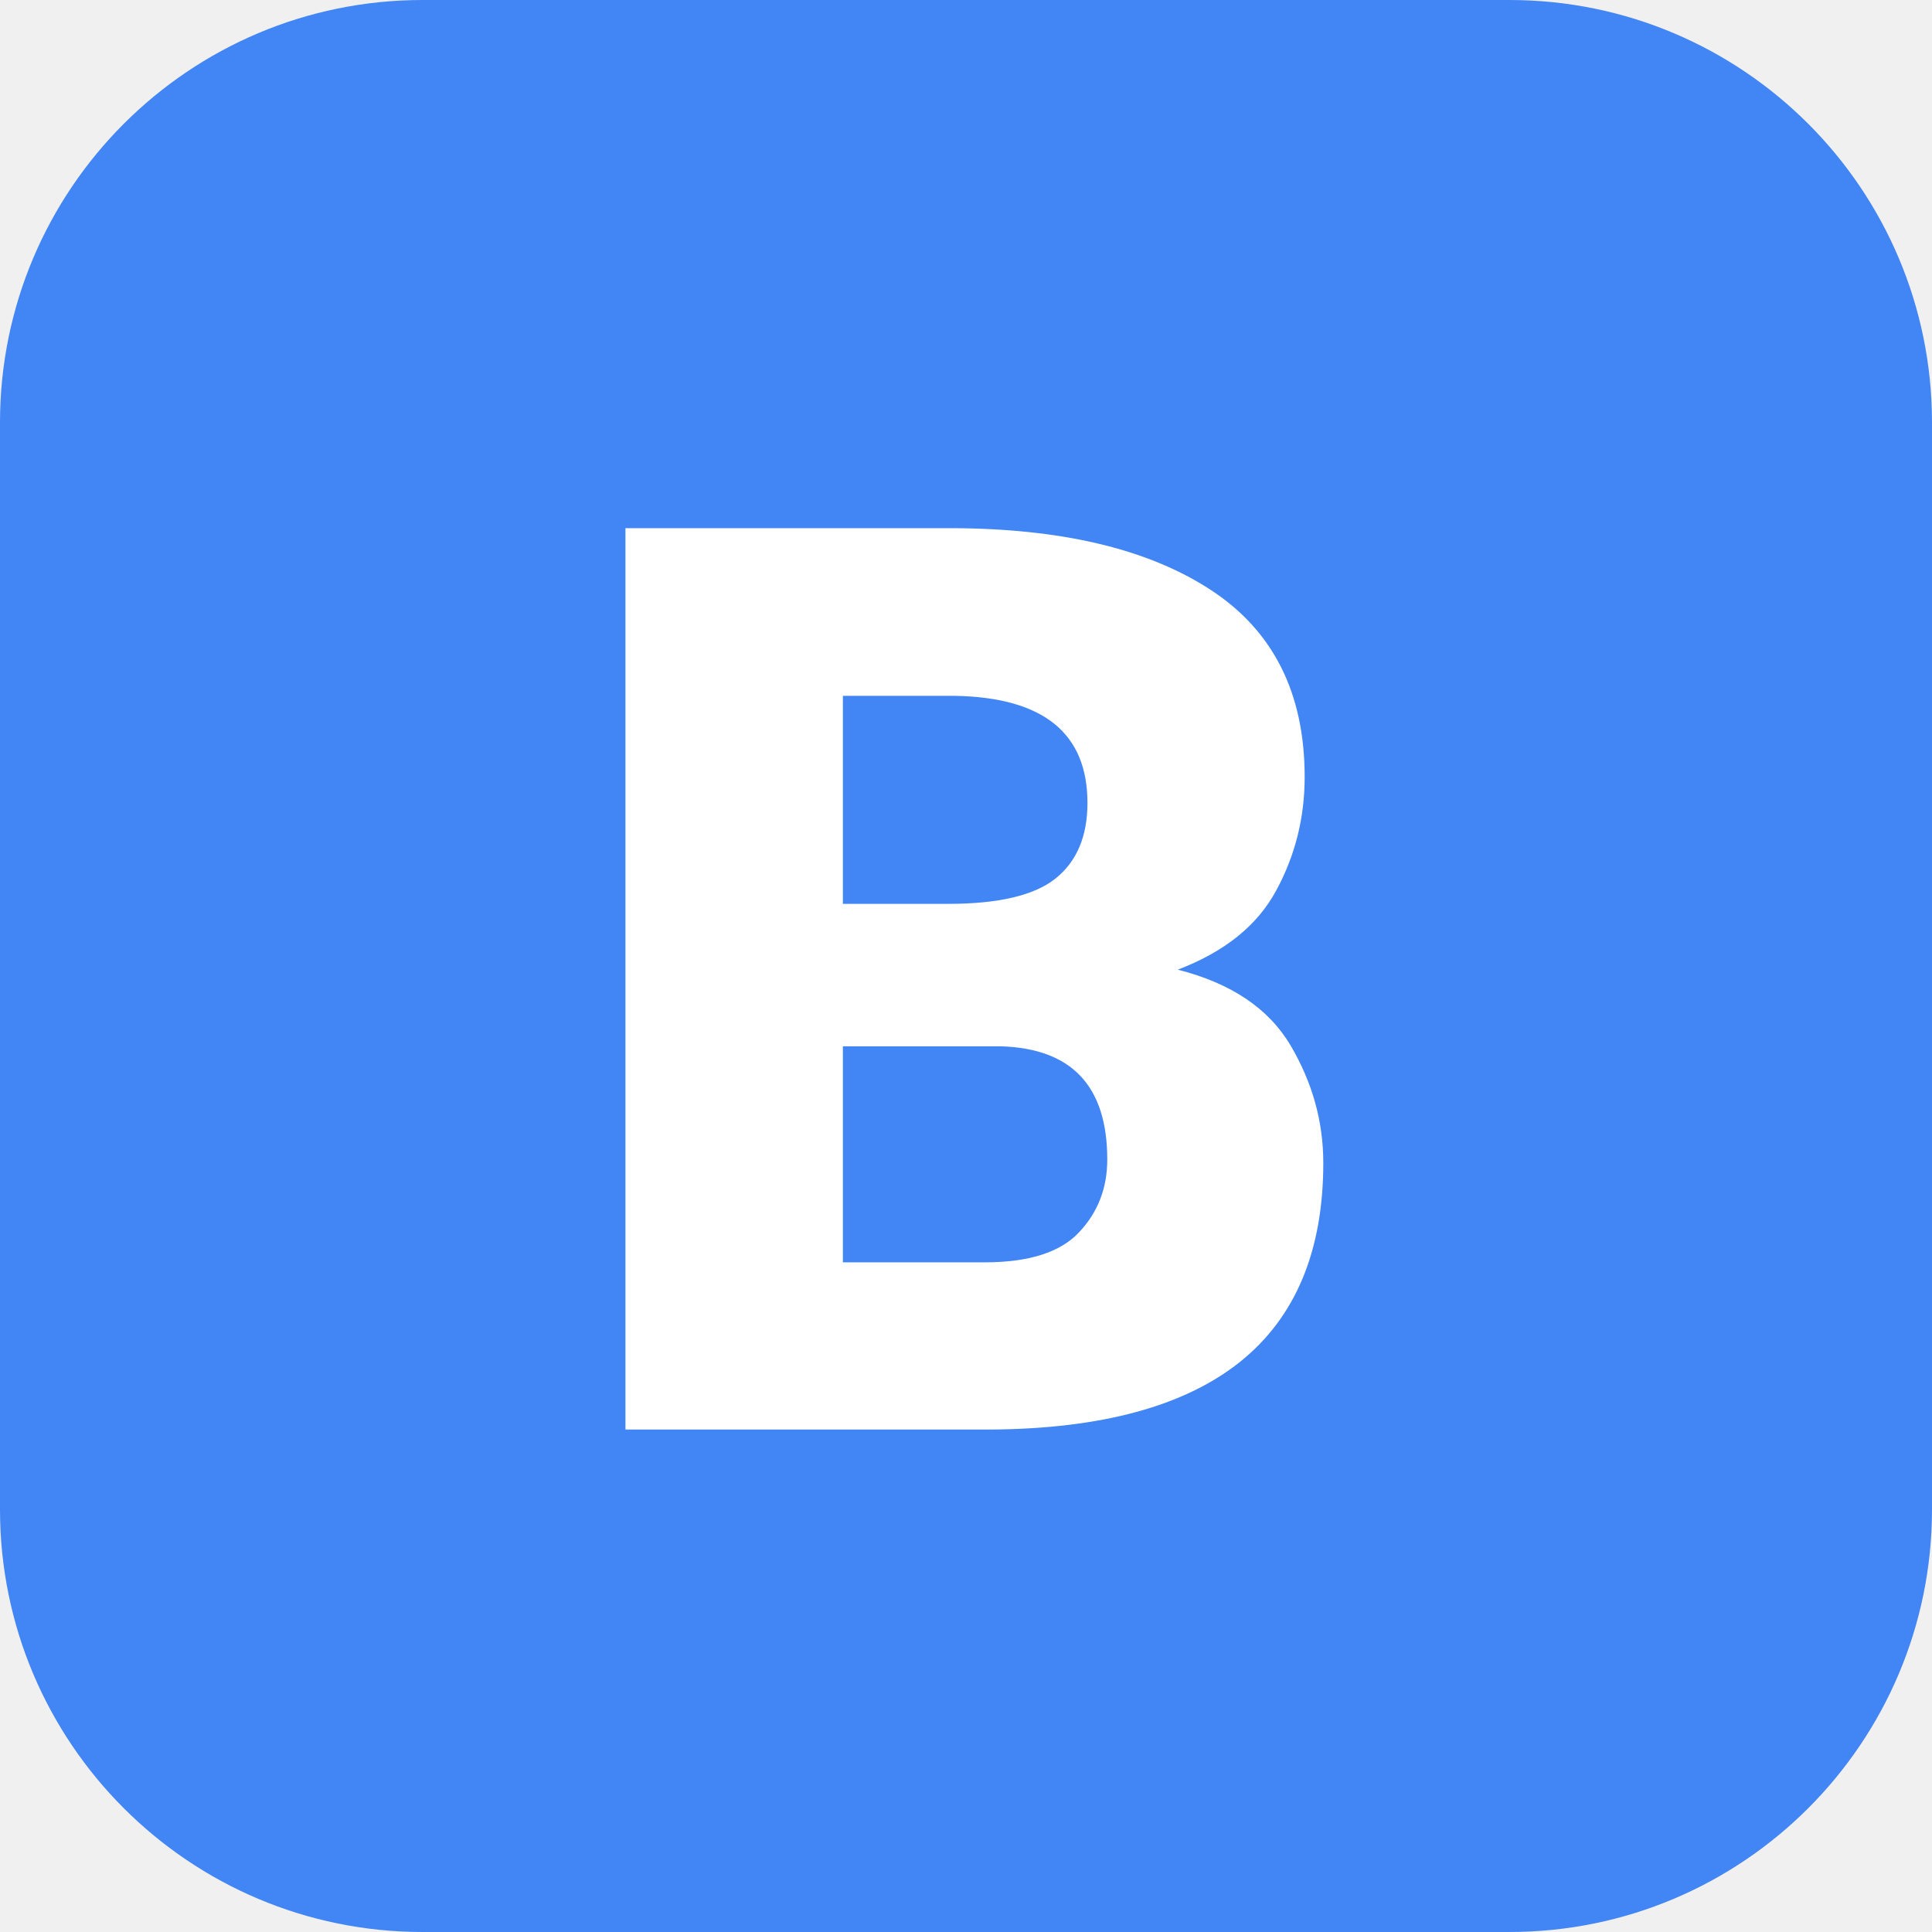
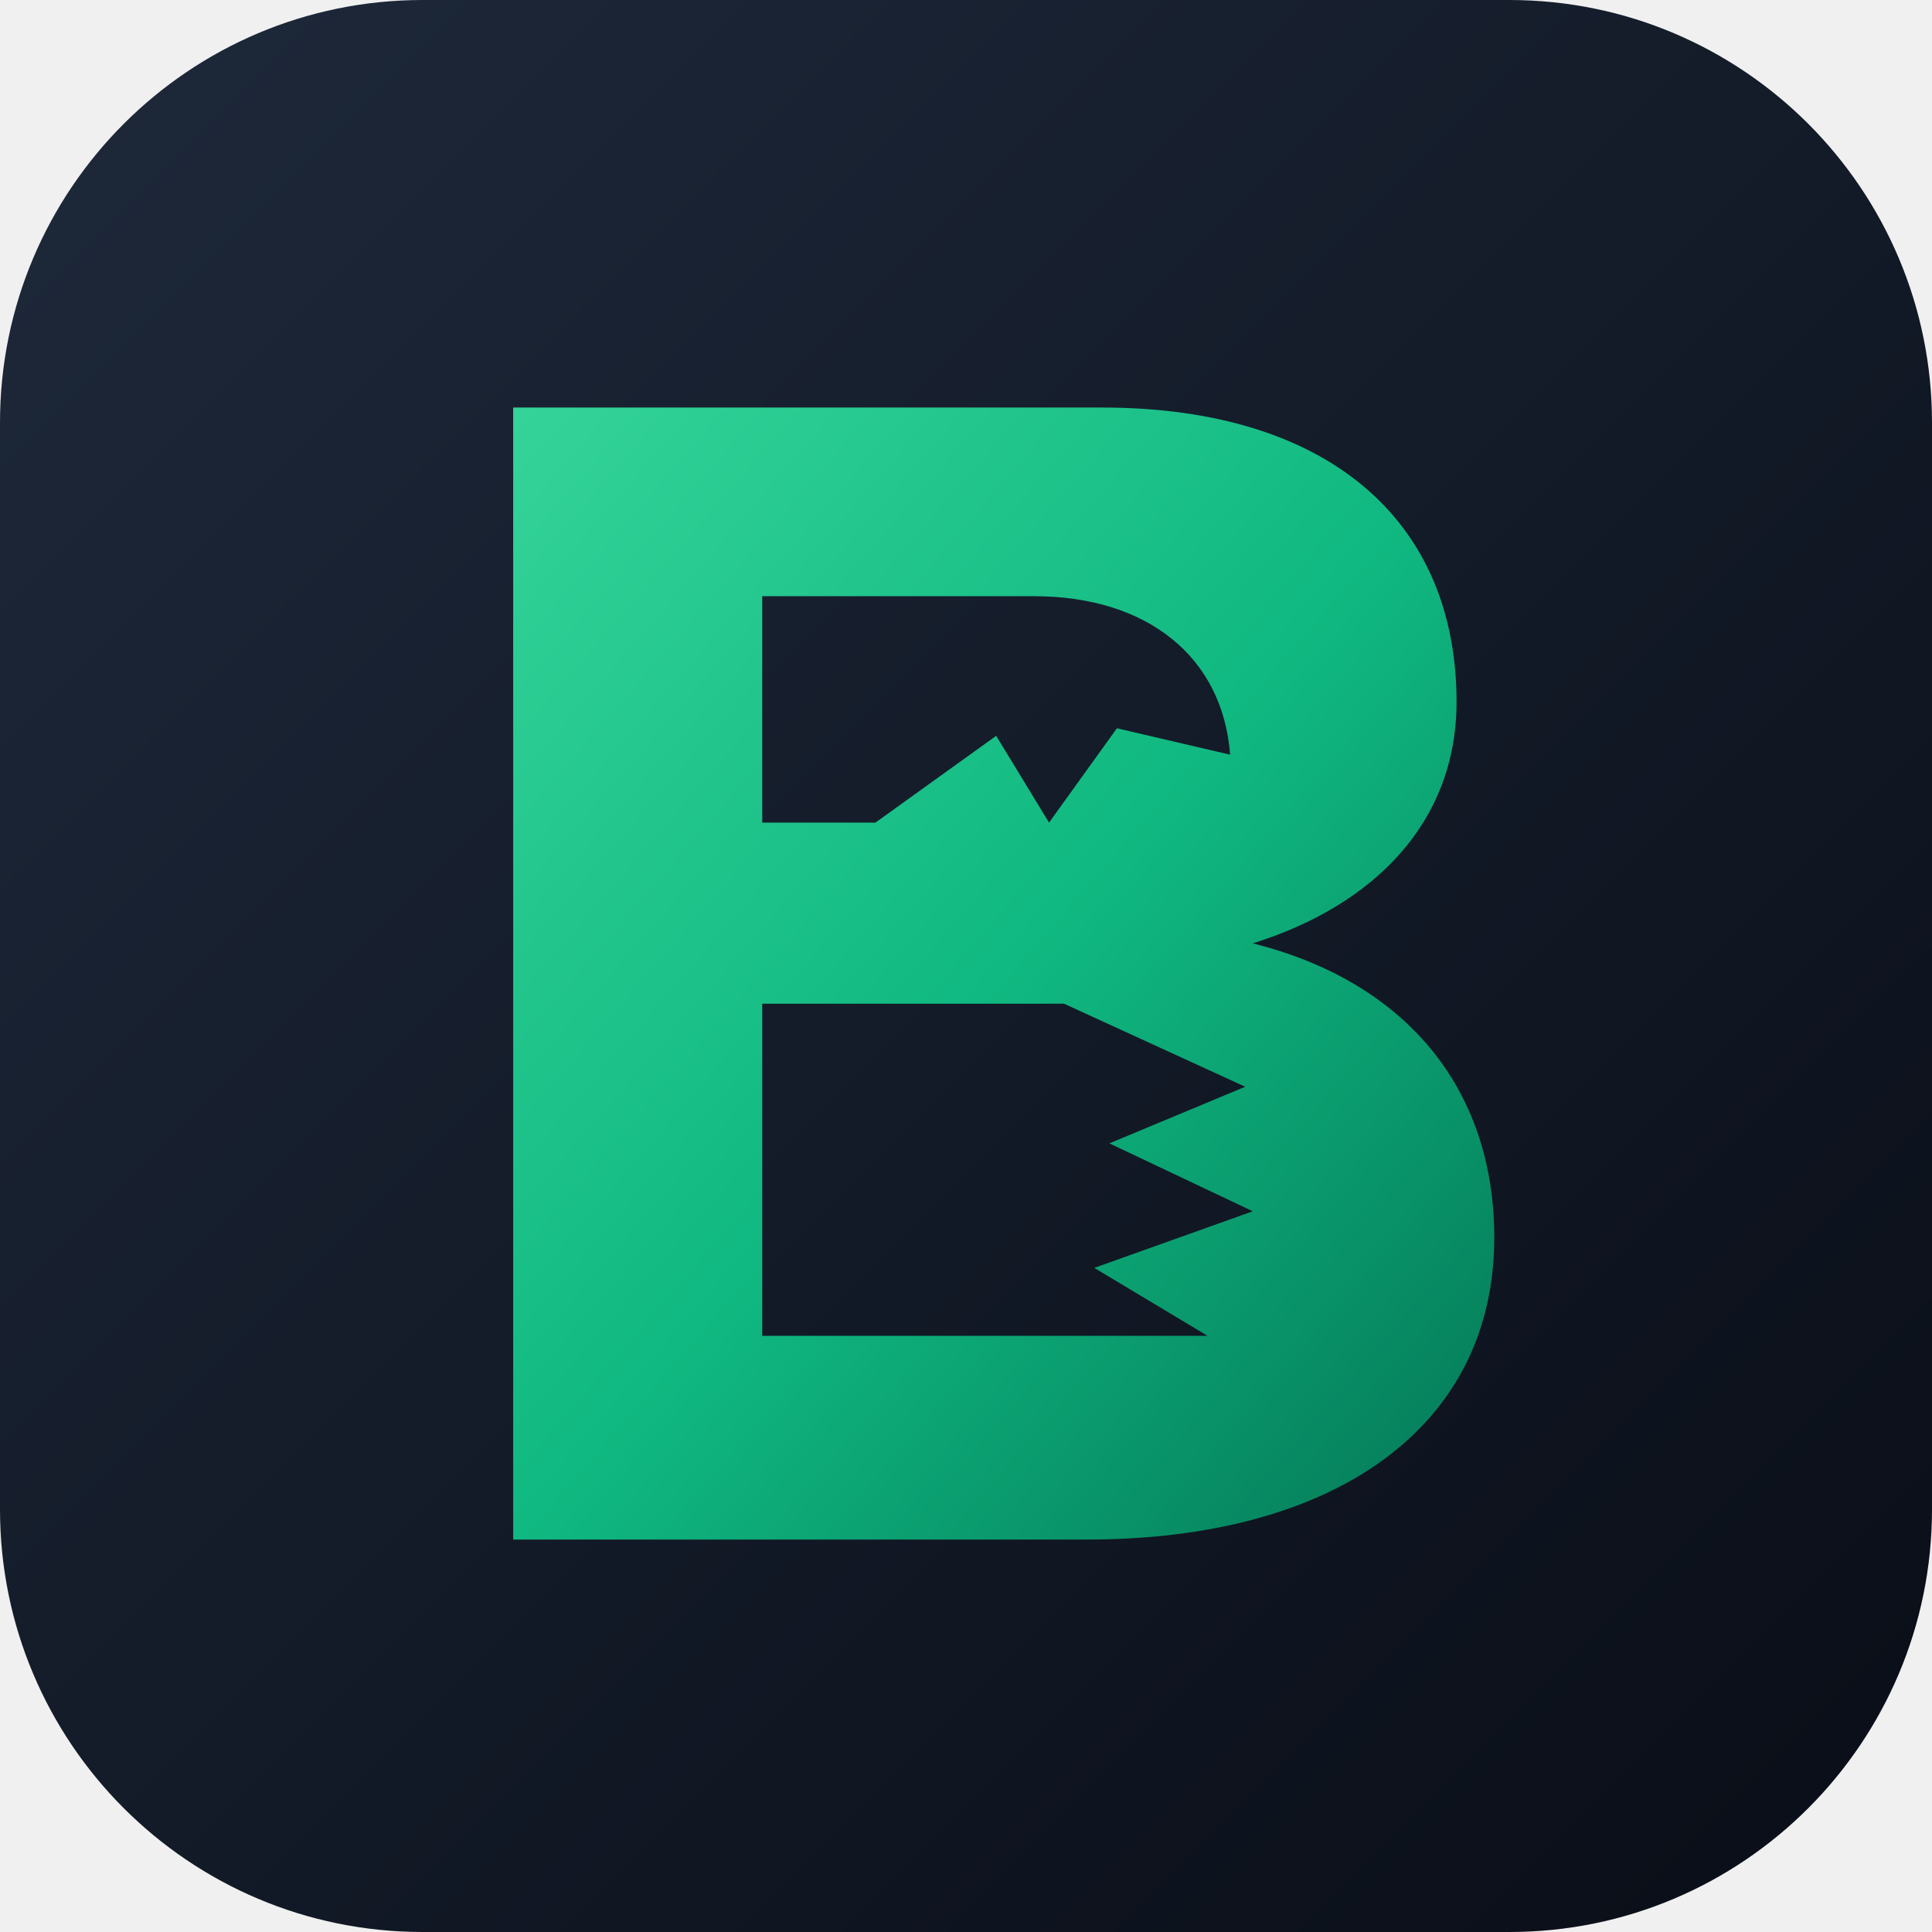
- <svg xmlns="http://www.w3.org/2000/svg" viewBox="0 0 128 128">
-   <rect width="128" height="128" rx="28" fill="#4285F4" />
-   <text x="64" y="66" text-anchor="middle" dominant-baseline="central" font-family="ui-sans-serif, system-ui, -apple-system, 'Segoe UI', Roboto, sans-serif" font-size="84" font-weight="800" fill="#ffffff">B</text>
+ <svg xmlns="http://www.w3.org/2000/svg" viewBox="0 0 512 512" width="512" height="512" role="img" aria-labelledby="betvaFaviconTitle">
+   <defs>
+     <linearGradient id="betvaFavGrad" x1="0%" y1="0%" x2="100%" y2="100%">
+       <stop offset="0%" stop-color="#34D399" />
+       <stop offset="50%" stop-color="#10B981" />
+       <stop offset="100%" stop-color="#047857" />
+     </linearGradient>
+     <linearGradient id="betvaFavBg" x1="0%" y1="0%" x2="100%" y2="100%">
+       <stop offset="0%" stop-color="#1E293B" />
+       <stop offset="100%" stop-color="#090D16" />
+     </linearGradient>
+   </defs>
+   <rect x="0" y="0" width="512" height="512" rx="112" fill="url(#betvaFavBg)" />
+   <path fill-rule="evenodd" d="     M136 108 H292 C352 108 386 138 386 186 C386 218 364 240 332 250 C372 260 396 288 396 328 C396 378 354 408 288 408 H136 Z     M202 158 L274 158 C304 158 324 174 326 200 L296 193 L278 218 L264 195 L232 218 L202 218 Z     M202 266 L282 266 L330 288 L294 303 L332 321 L290 336 L320 354 L202 354 Z   " fill="url(#betvaFavGrad)" />
</svg>
